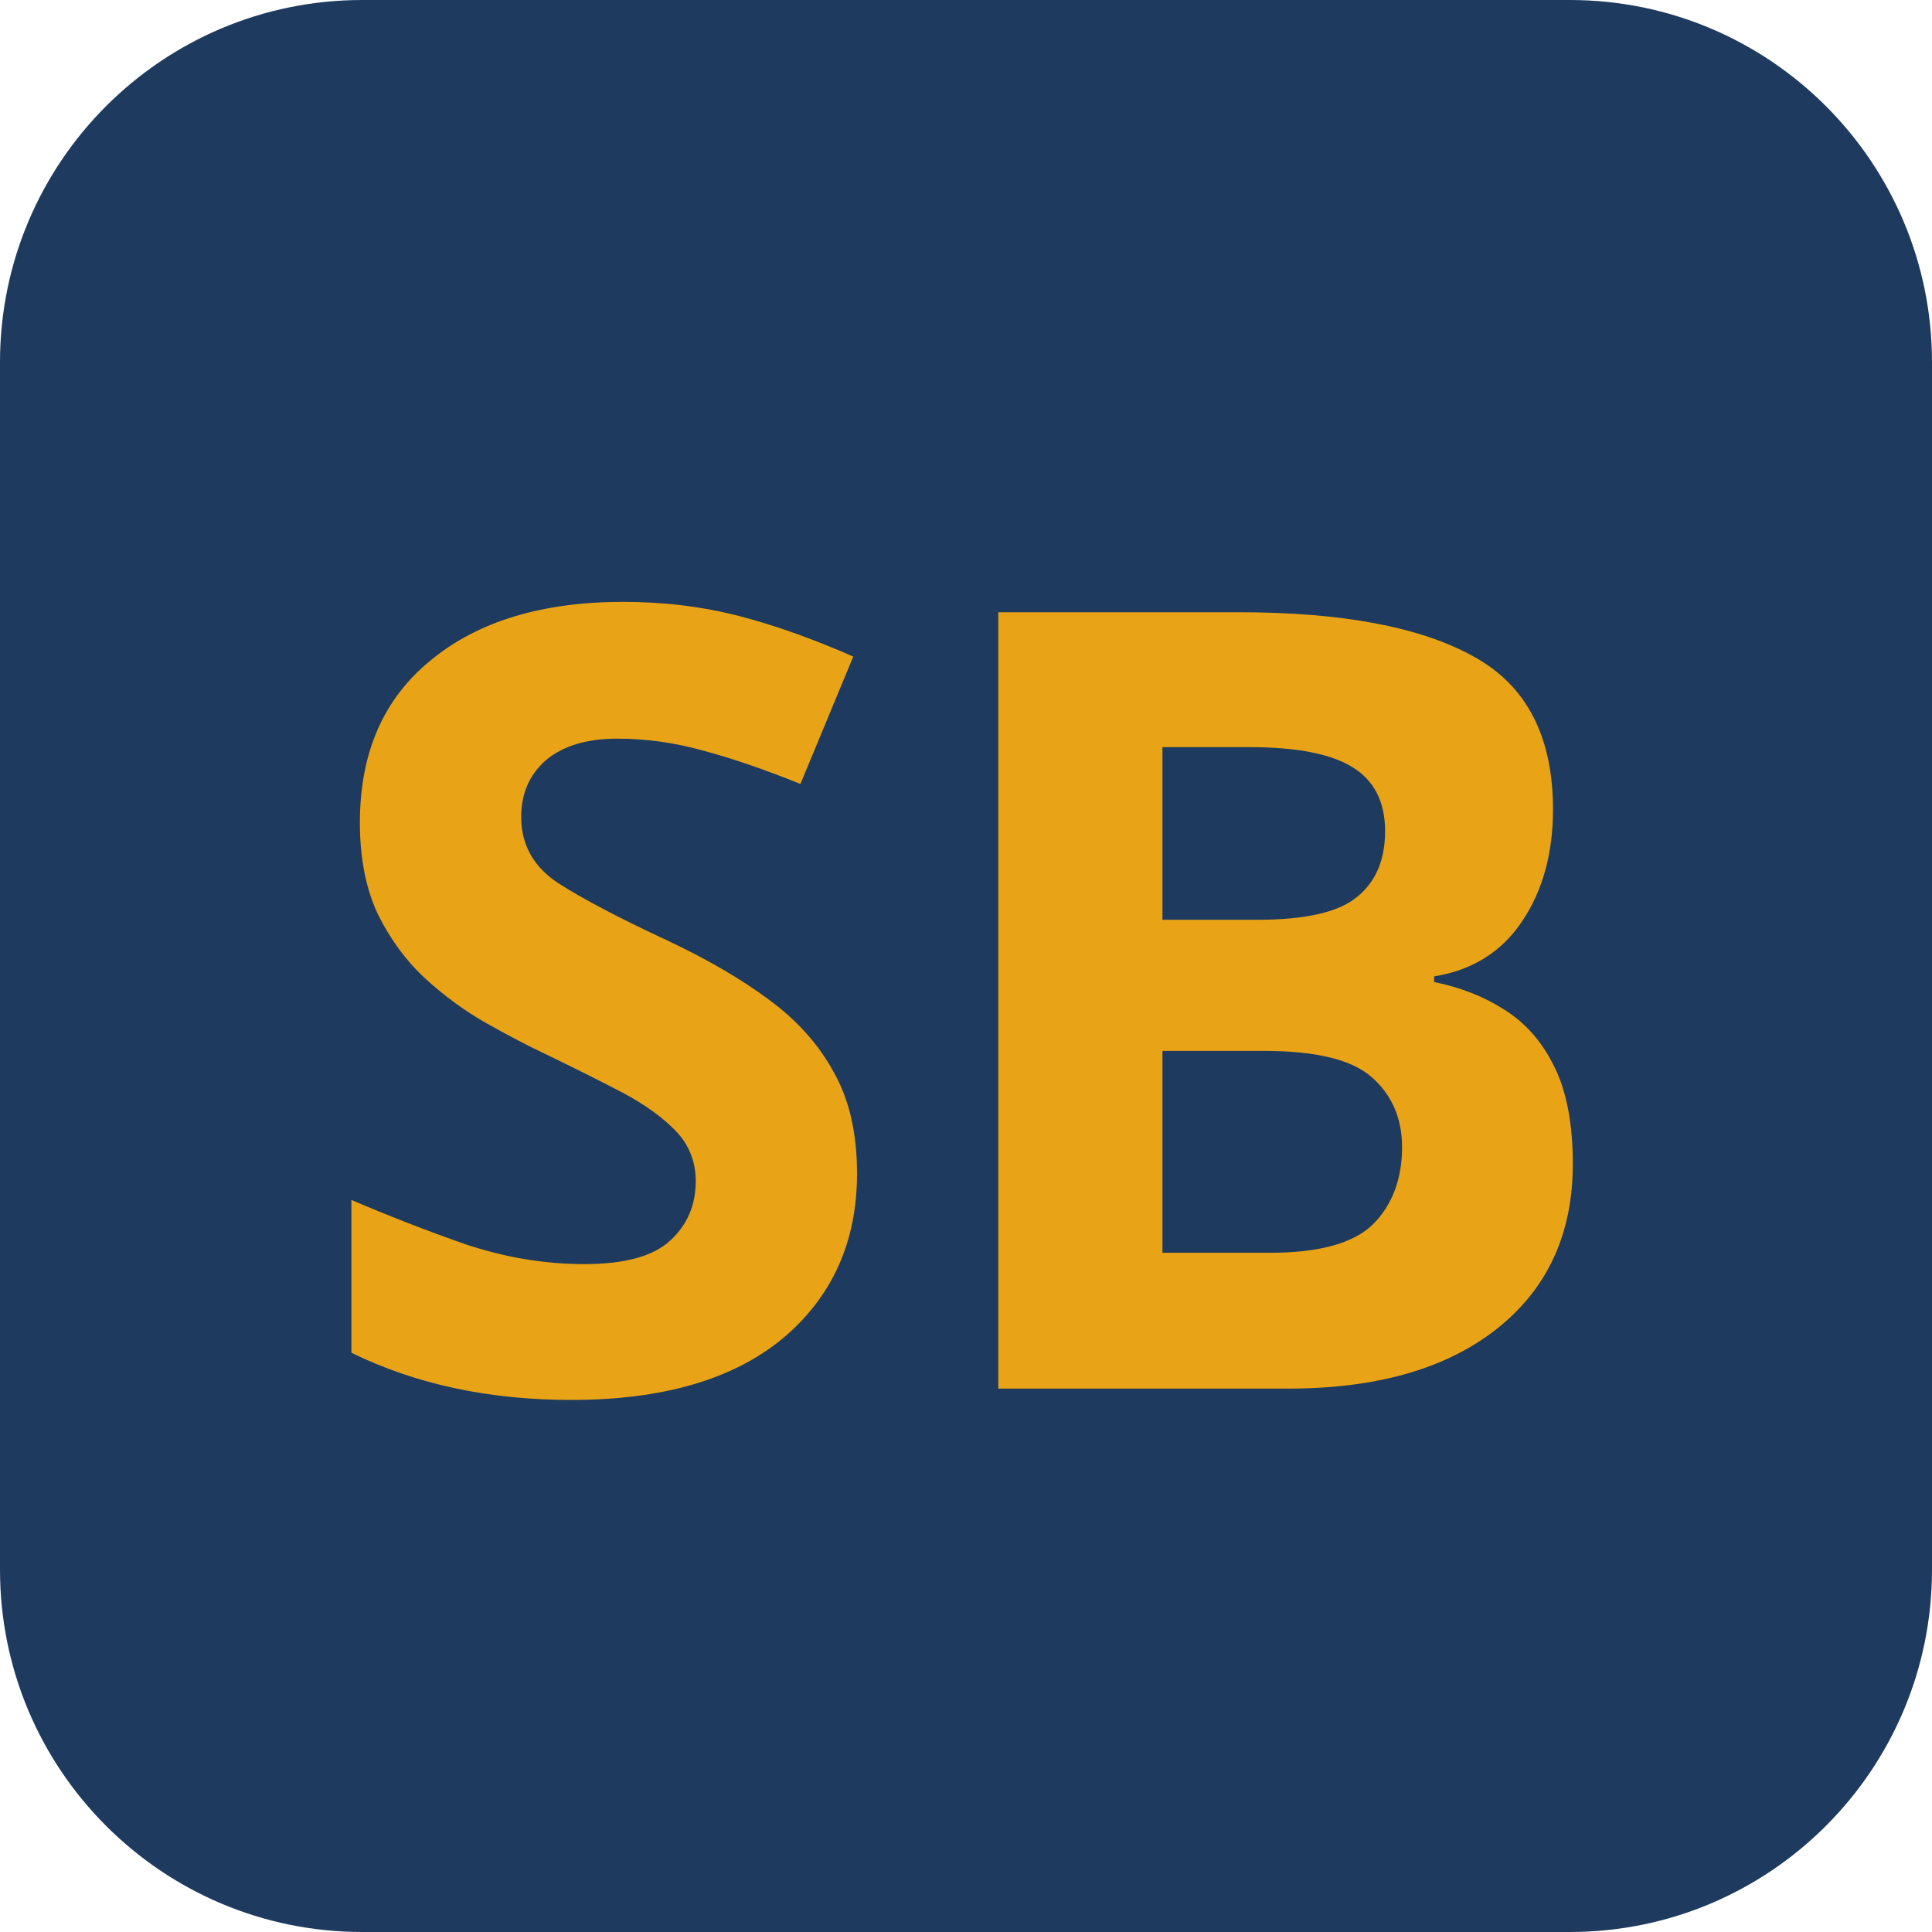
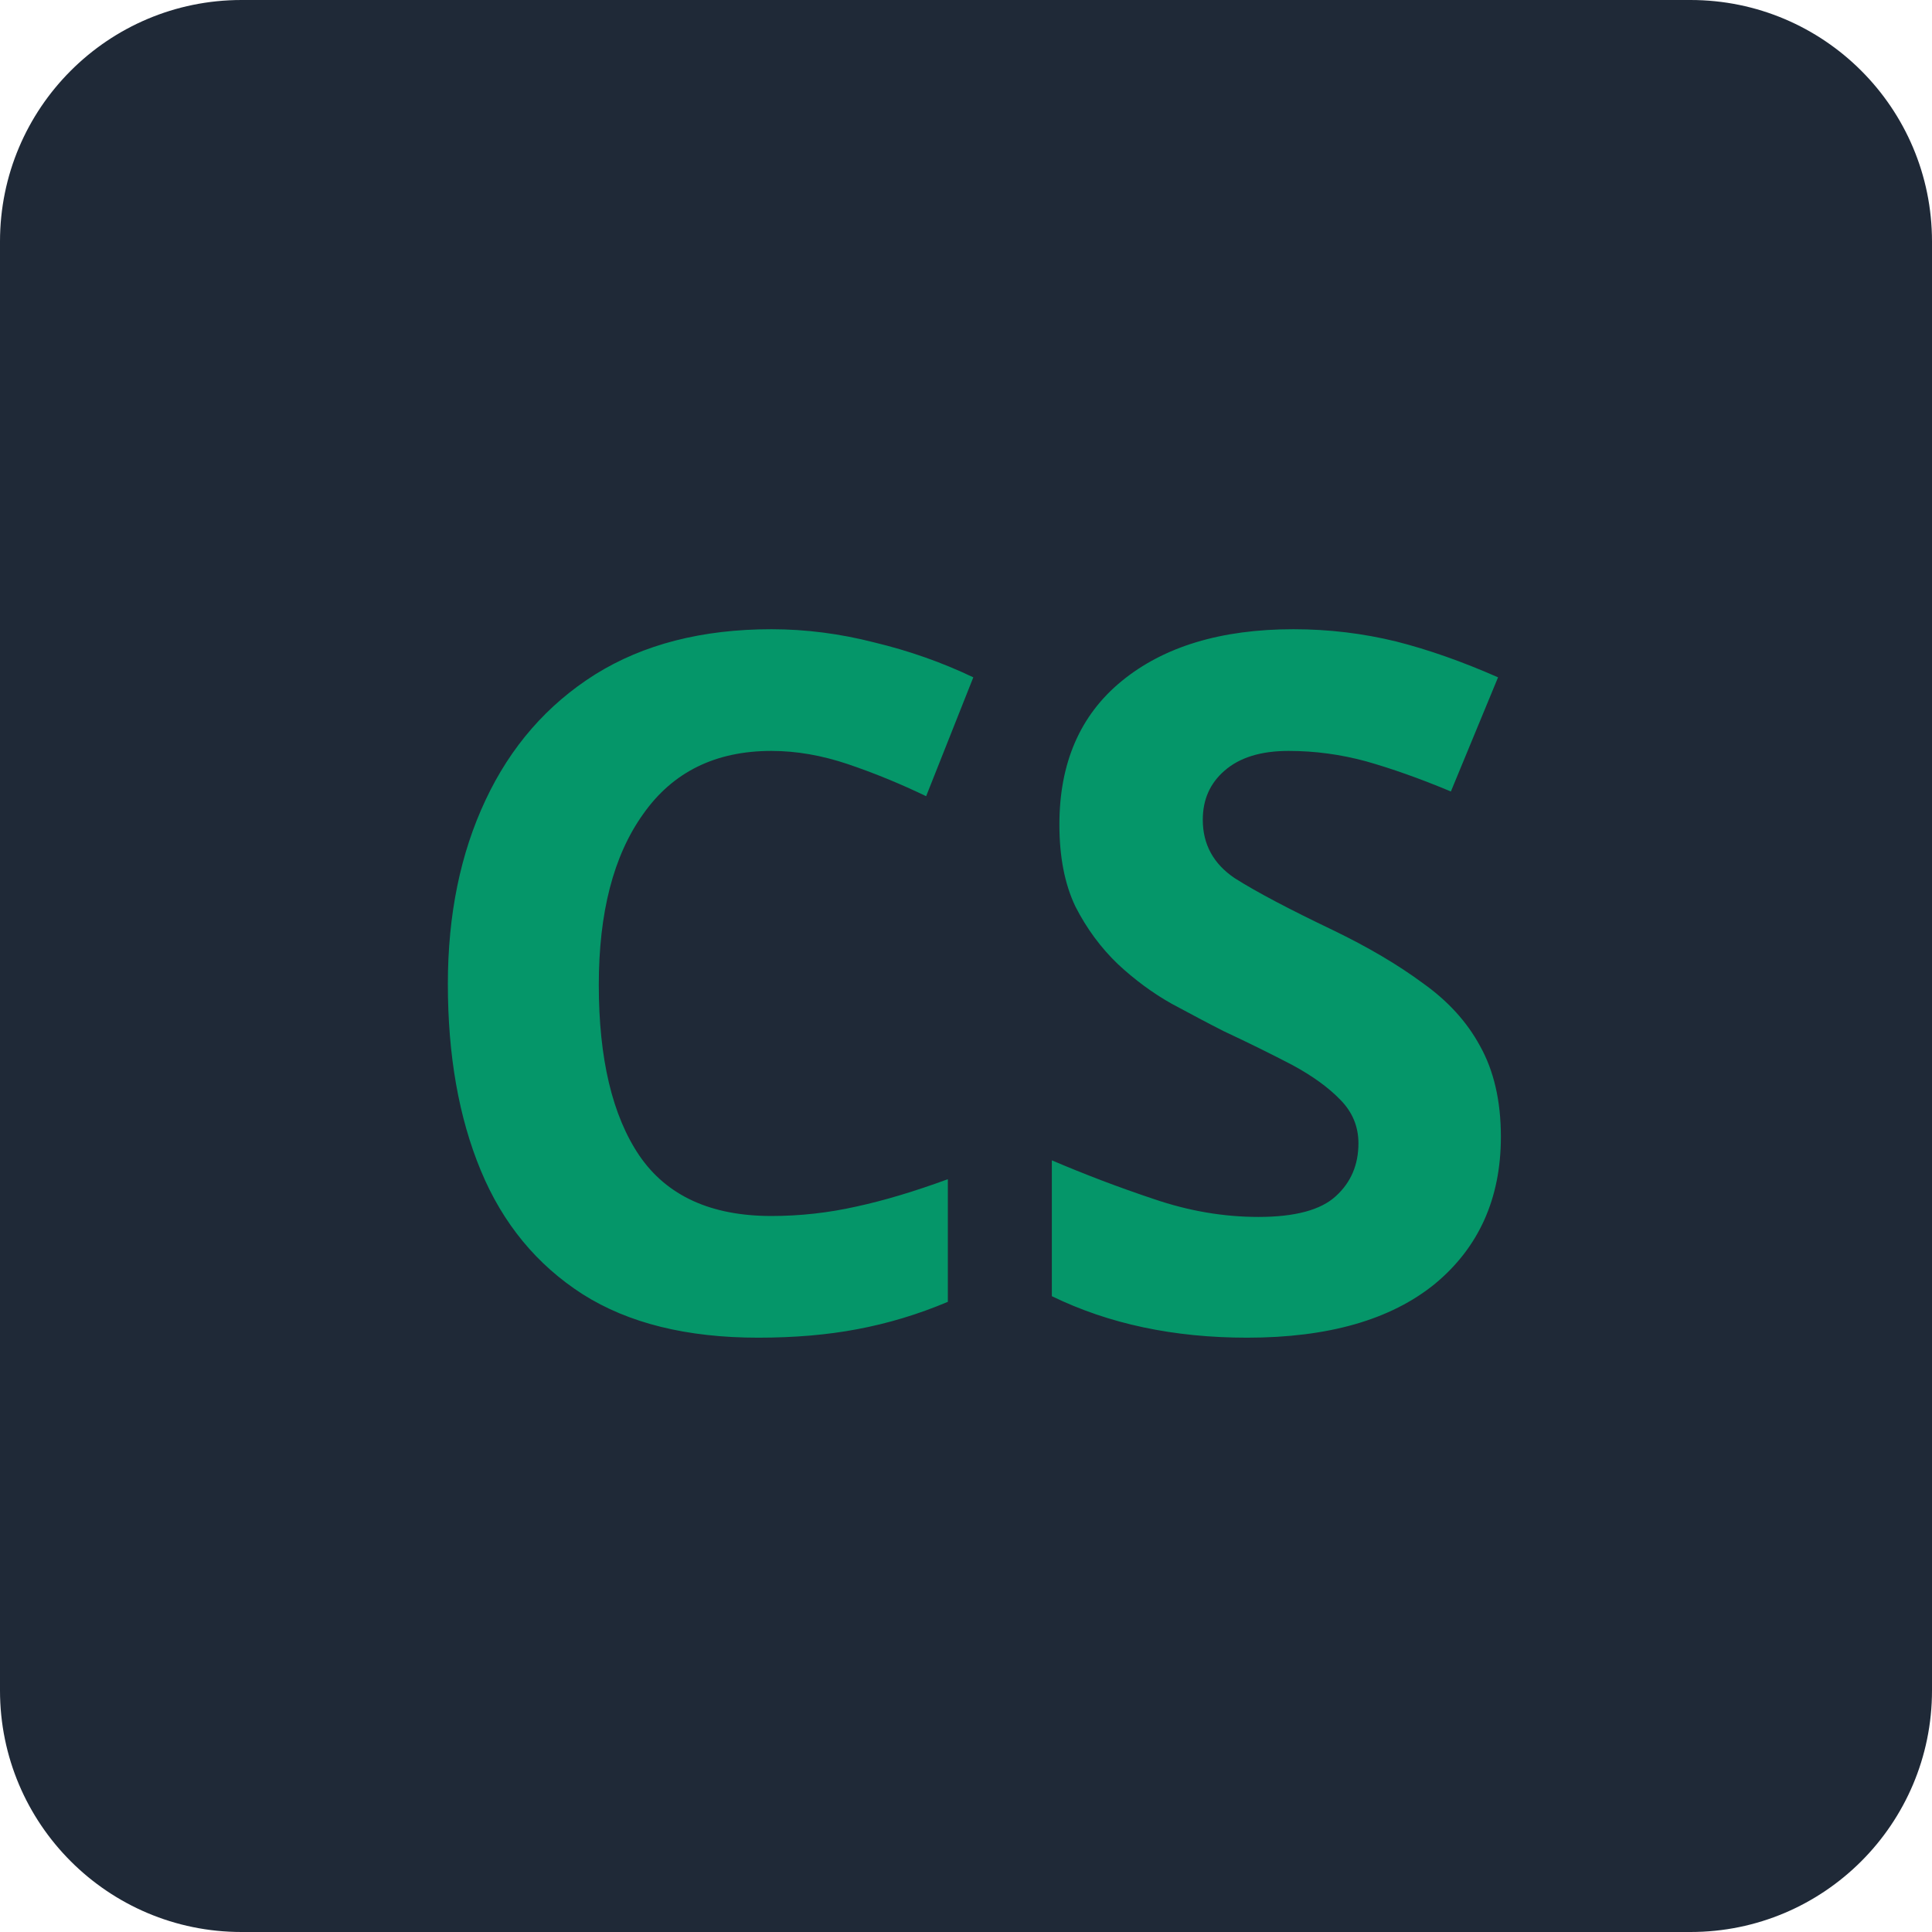
<svg xmlns="http://www.w3.org/2000/svg" viewBox="0 0 32 32">
-   <rect width="32" height="32" rx="6" fill="#1e3a5f" />
-   <text x="16" y="23" text-anchor="middle" font-family="system-ui" font-size="18" font-weight="700" fill="#e8a317">SB</text>
+   <rect width="32" height="32" rx="4" fill="#1F2937" />
+   <text x="16" y="22" text-anchor="middle" font-family="system-ui" font-size="16" font-weight="700" fill="#059669">CS</text>
</svg>
